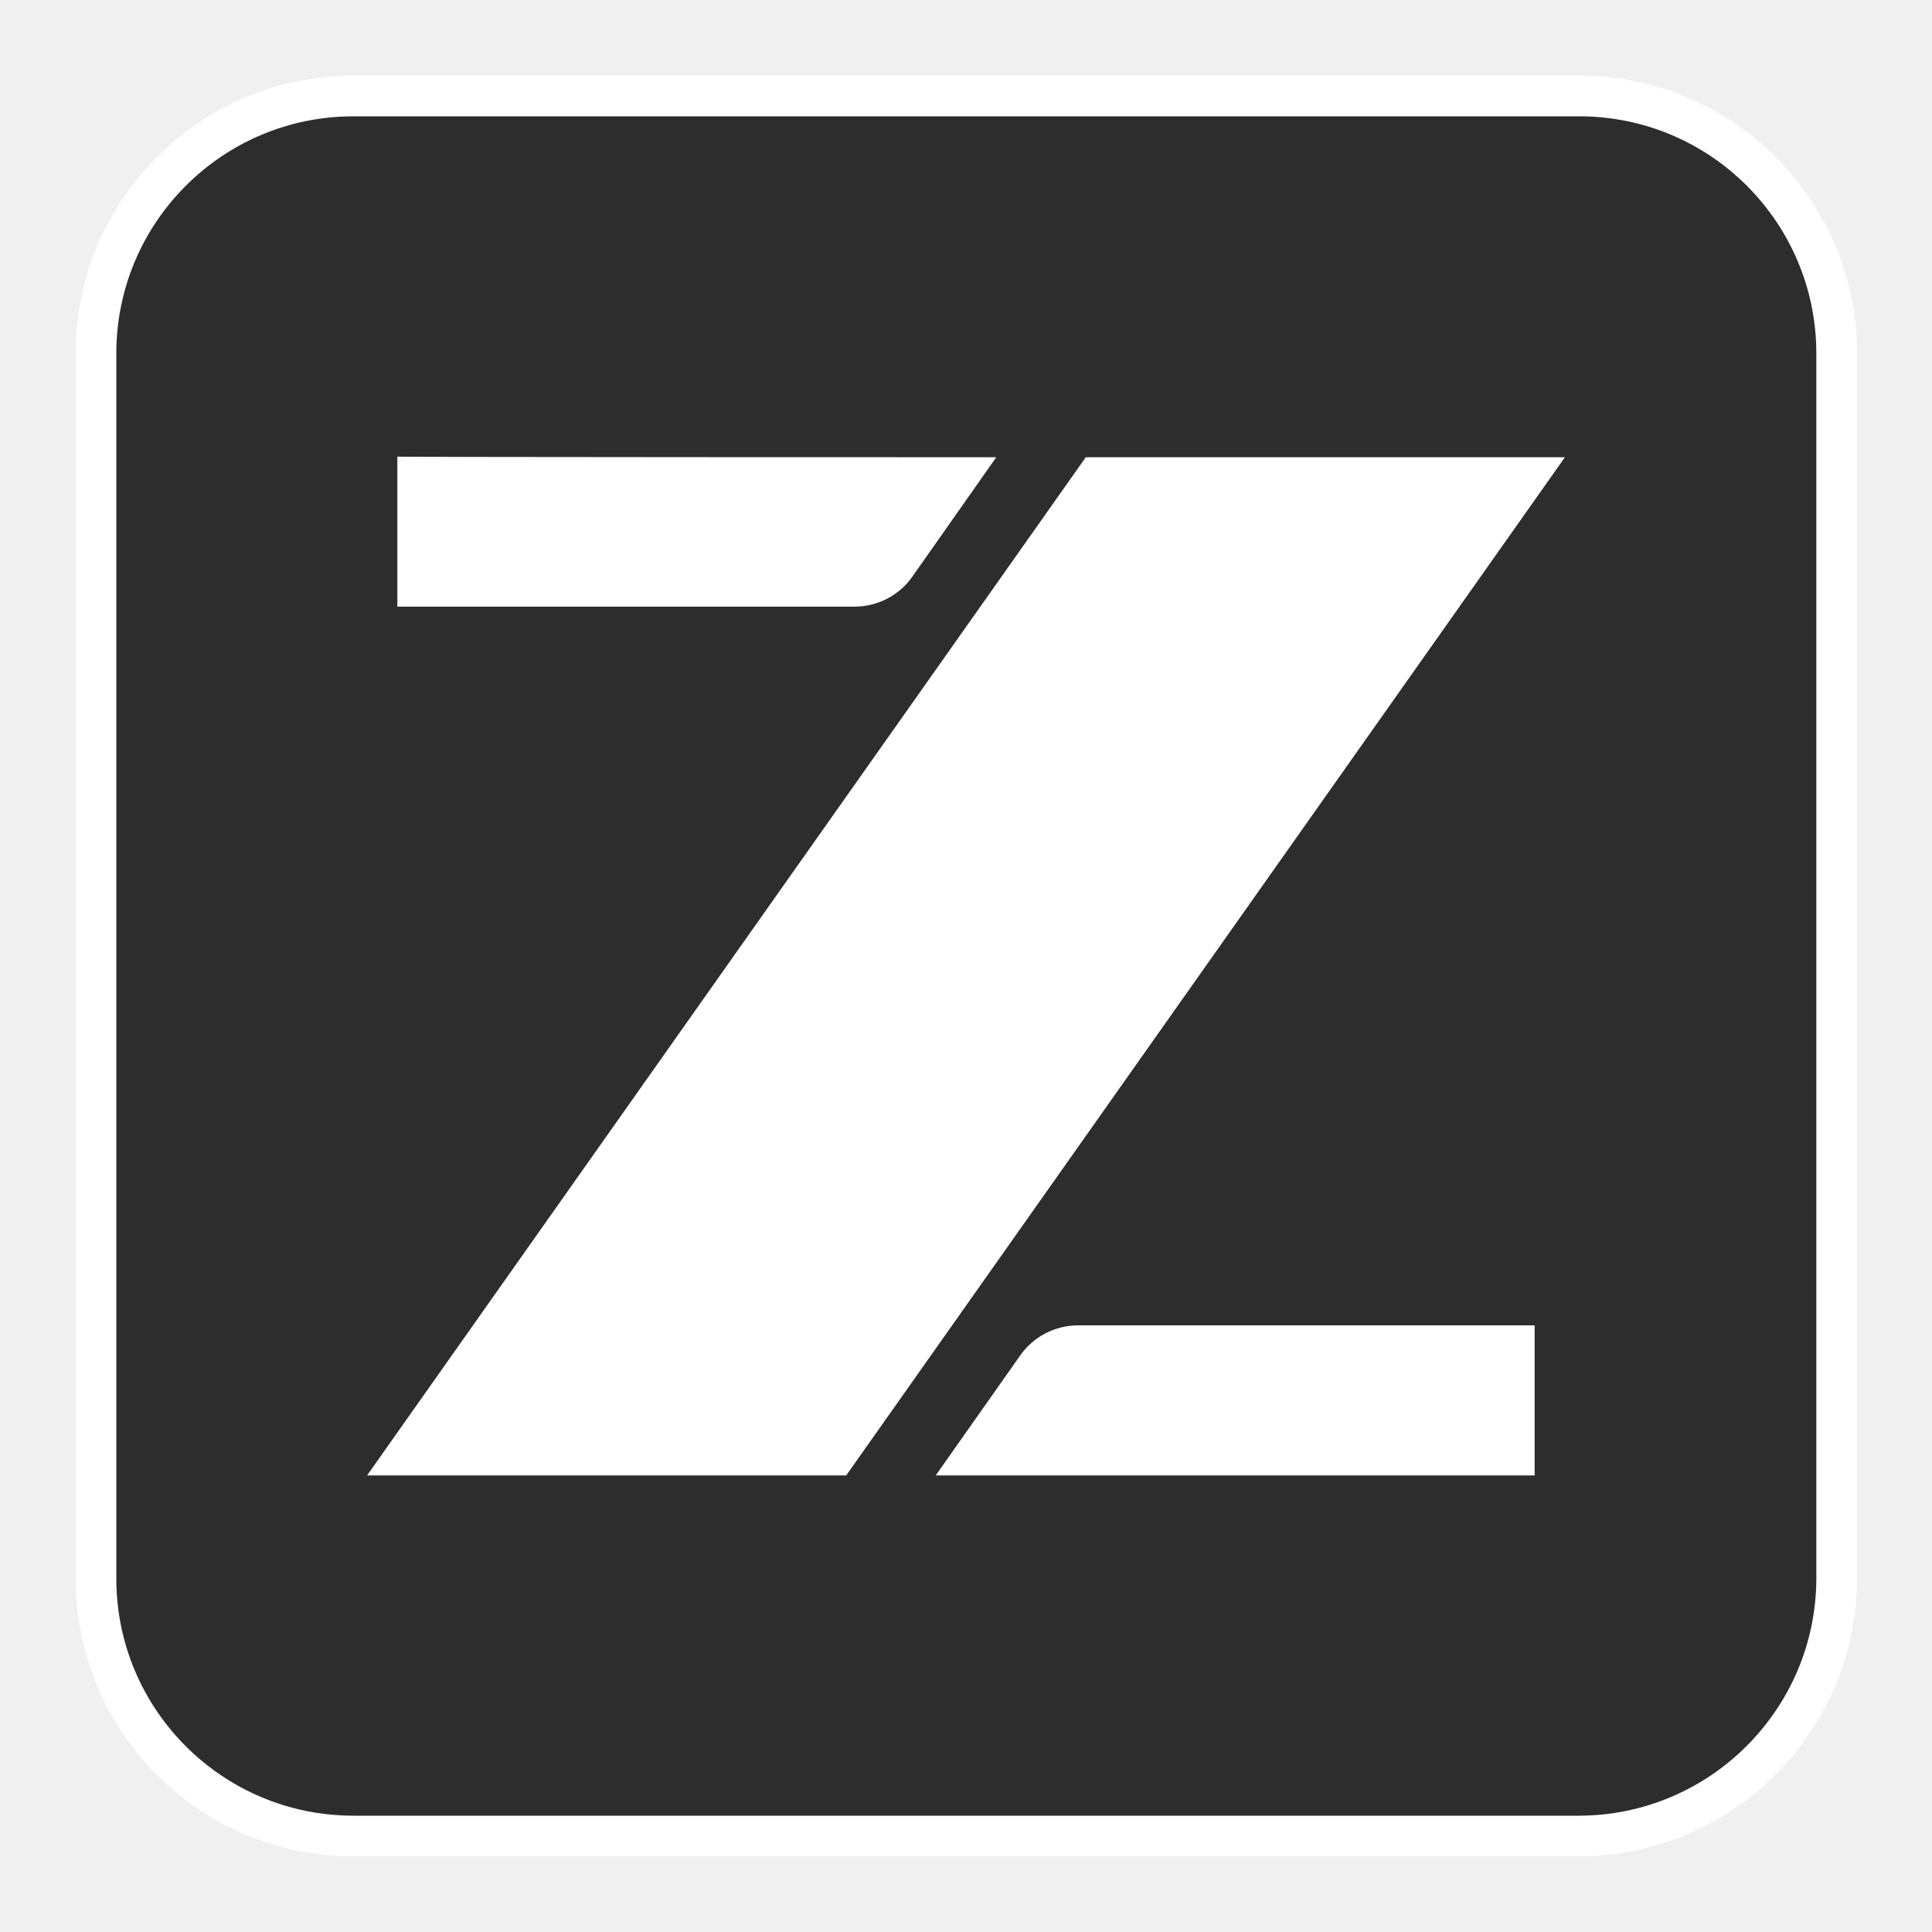
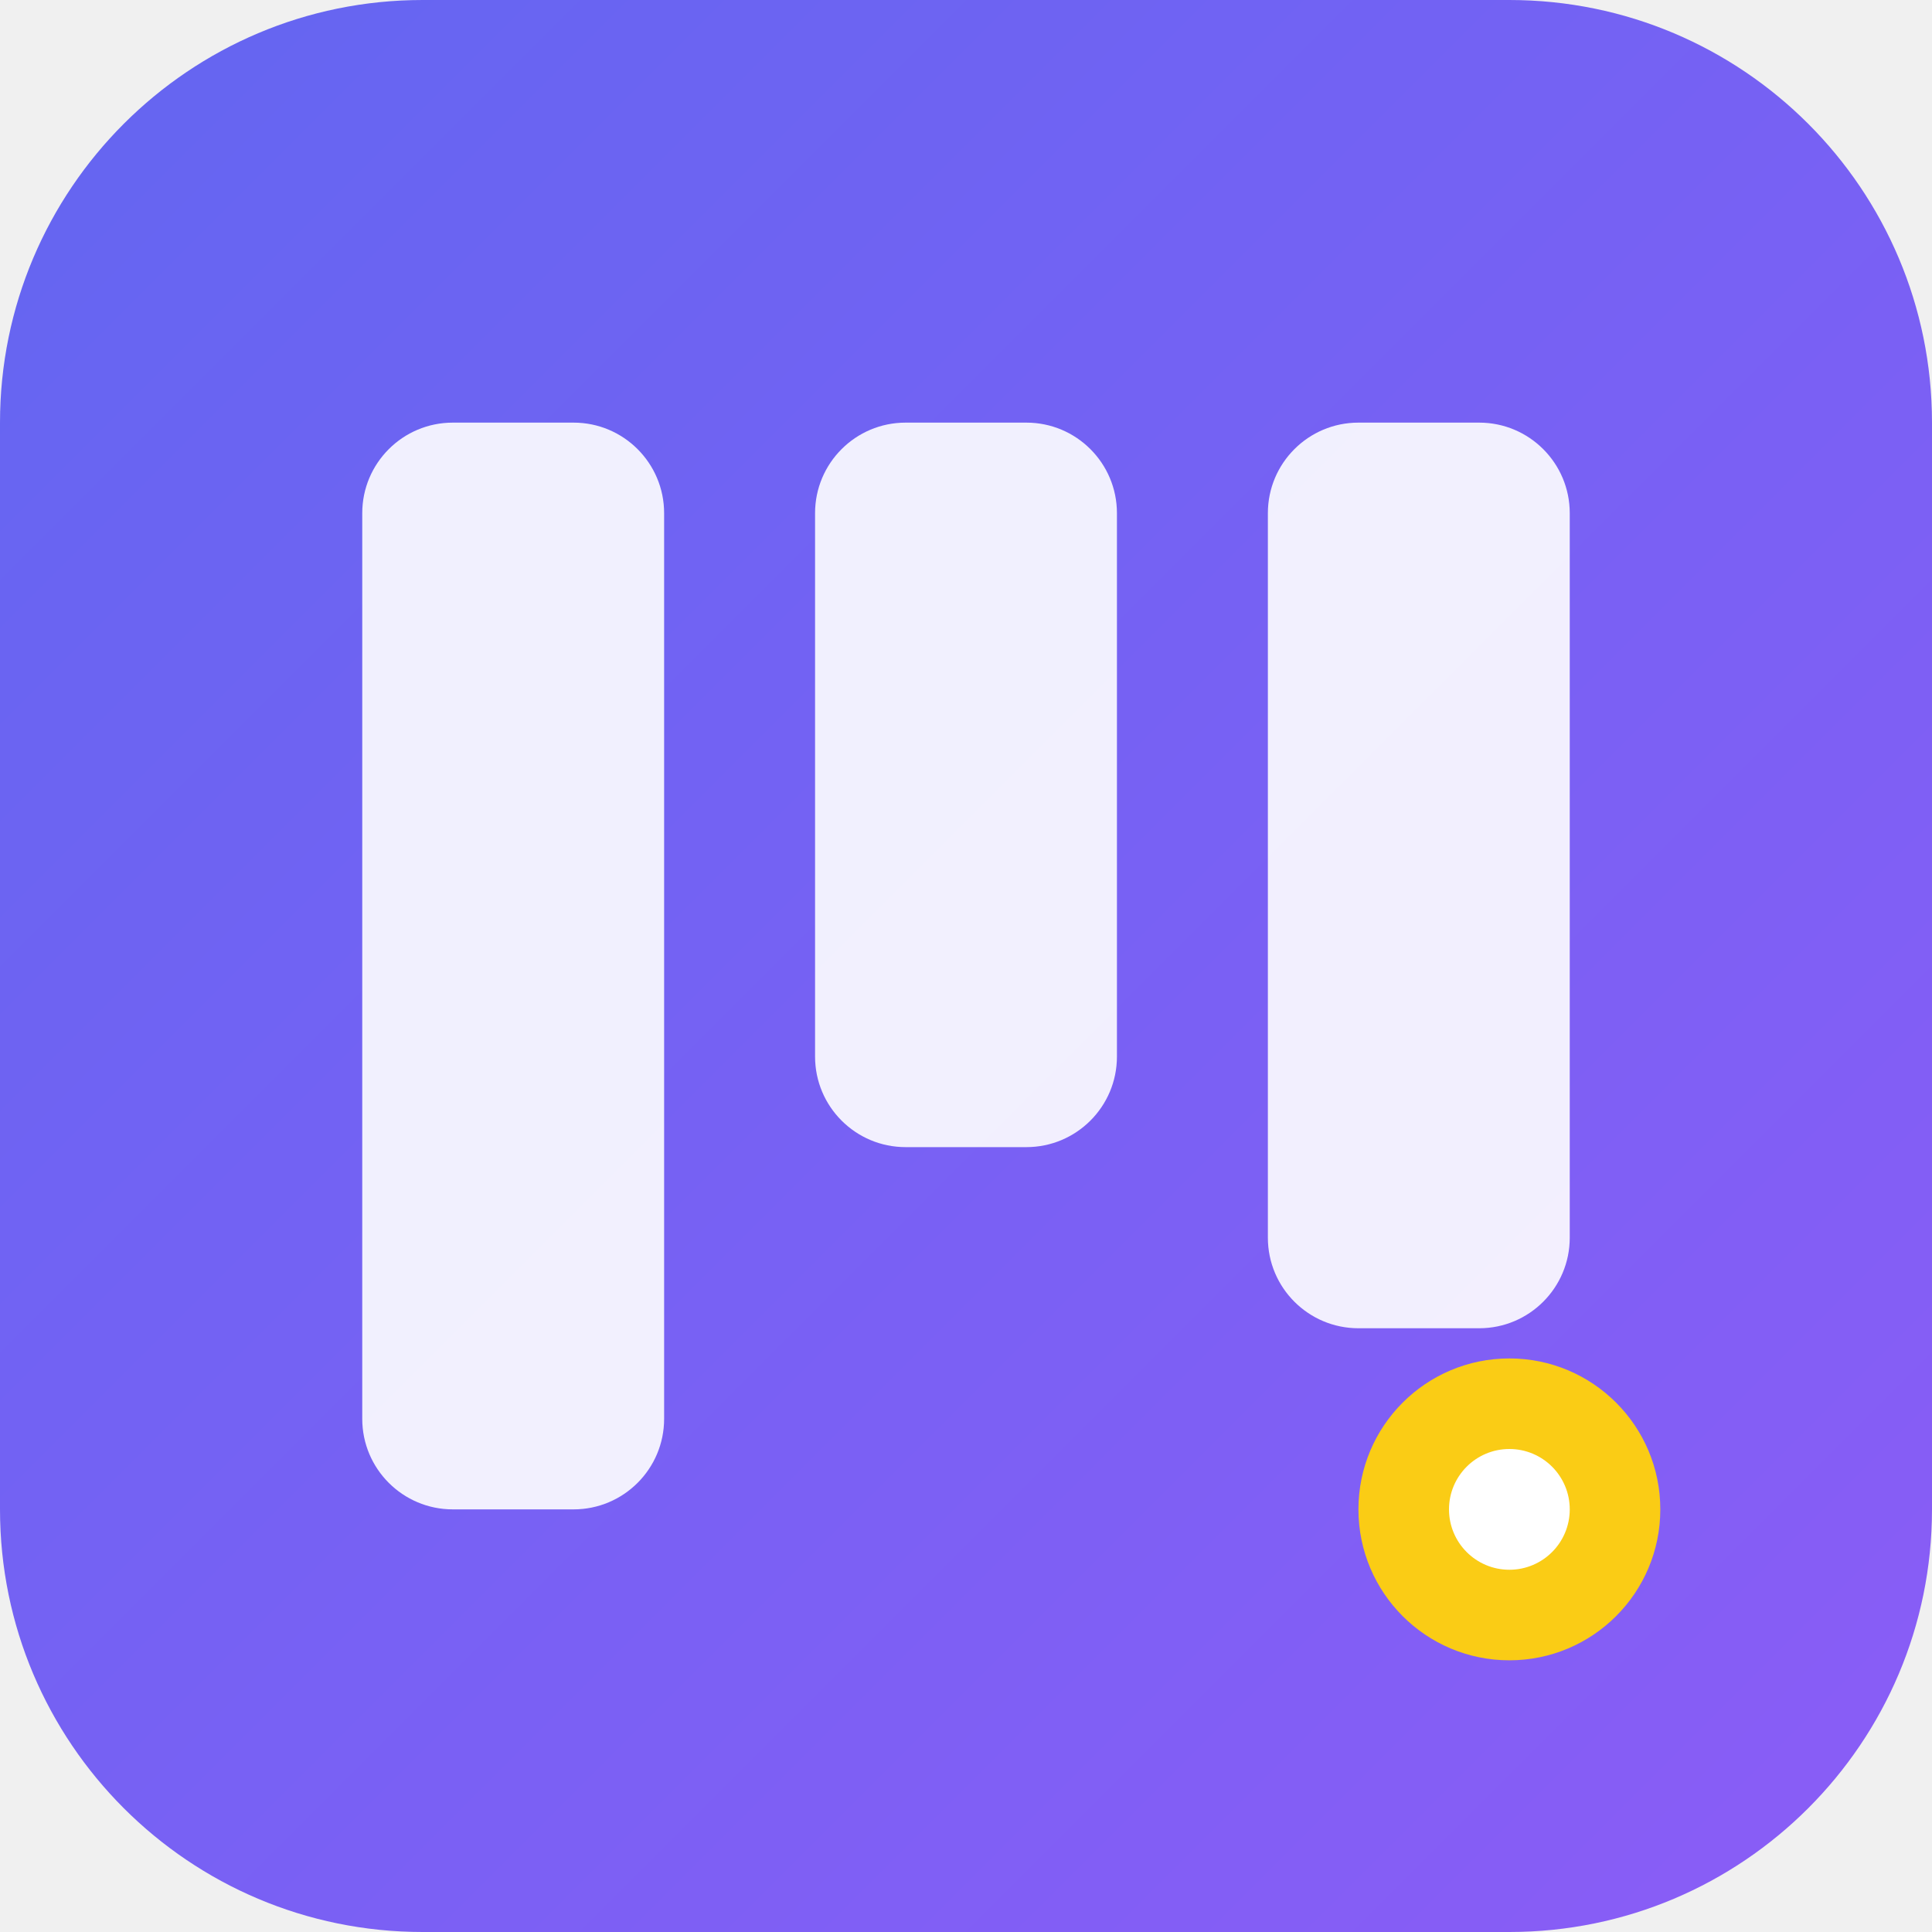
- <svg xmlns="http://www.w3.org/2000/svg" version="1.1" x="0px" y="0px" viewBox="0 0 30 30" style="enable-background:new 0 0 30 30;" xml:space="preserve">
+ <svg xmlns="http://www.w3.org/2000/svg" viewBox="0 0 32 32" fill="none">
  <defs>
-     <style type="text/css">
-     .st194{fill:#2D2D2D;stroke:#FFFFFF;stroke-width:0.632;stroke-miterlimit:10;}
-     .st23{fill:#FFFFFF;}
- 
-     .z-breathe {
-       animation: breathe 2.5s ease-in-out infinite;
-     }
- 
-     @keyframes breathe {
-       0%, 100% { opacity: 0.7; }
-       50% { opacity: 1; }
-     }
-   </style>
+     <linearGradient id="bg" x1="0" y1="0" x2="32" y2="32" gradientUnits="userSpaceOnUse">
+       <stop offset="0%" stop-color="#6366f1" />
+       <stop offset="100%" stop-color="#8b5cf6" />
+     </linearGradient>
  </defs>
-   <g>
-     <path class="st194" d="M24.51,28.51H5.49c-2.21,0-4-1.79-4-4V5.49c0-2.21,1.79-4,4-4h19.03c2.21,0,4,1.79,4,4v19.03     C28.51,26.72,26.72,28.51,24.51,28.51z" />
-     <g class="z-breathe">
-       <path class="st23" d="M15.47,7.1l-1.3,1.85c-0.2,0.29-0.54,0.47-0.9,0.47h-7.1V7.09C6.16,7.1,15.47,7.1,15.47,7.1z" />
-       <polygon class="st23" points="24.3,7.1 13.14,22.91 5.7,22.91 16.86,7.1" />
-       <path class="st23" d="M14.53,22.91l1.31-1.86c0.2-0.29,0.54-0.47,0.9-0.47h7.09v2.33H14.53z" />
-     </g>
-   </g>
+   <rect width="32" height="32" rx="7" fill="url(#bg)" />
+   <rect x="6" y="7" width="5" height="18" rx="1.5" fill="white" opacity="0.9" />
+   <rect x="13.5" y="7" width="5" height="12" rx="1.5" fill="white" opacity="0.9" />
+   <rect x="21" y="7" width="5" height="15" rx="1.5" fill="white" opacity="0.9" />
+   <circle cx="25" cy="25" r="2.5" fill="#facc15" />
+   <circle cx="25" cy="25" r="1" fill="white" />
</svg>
